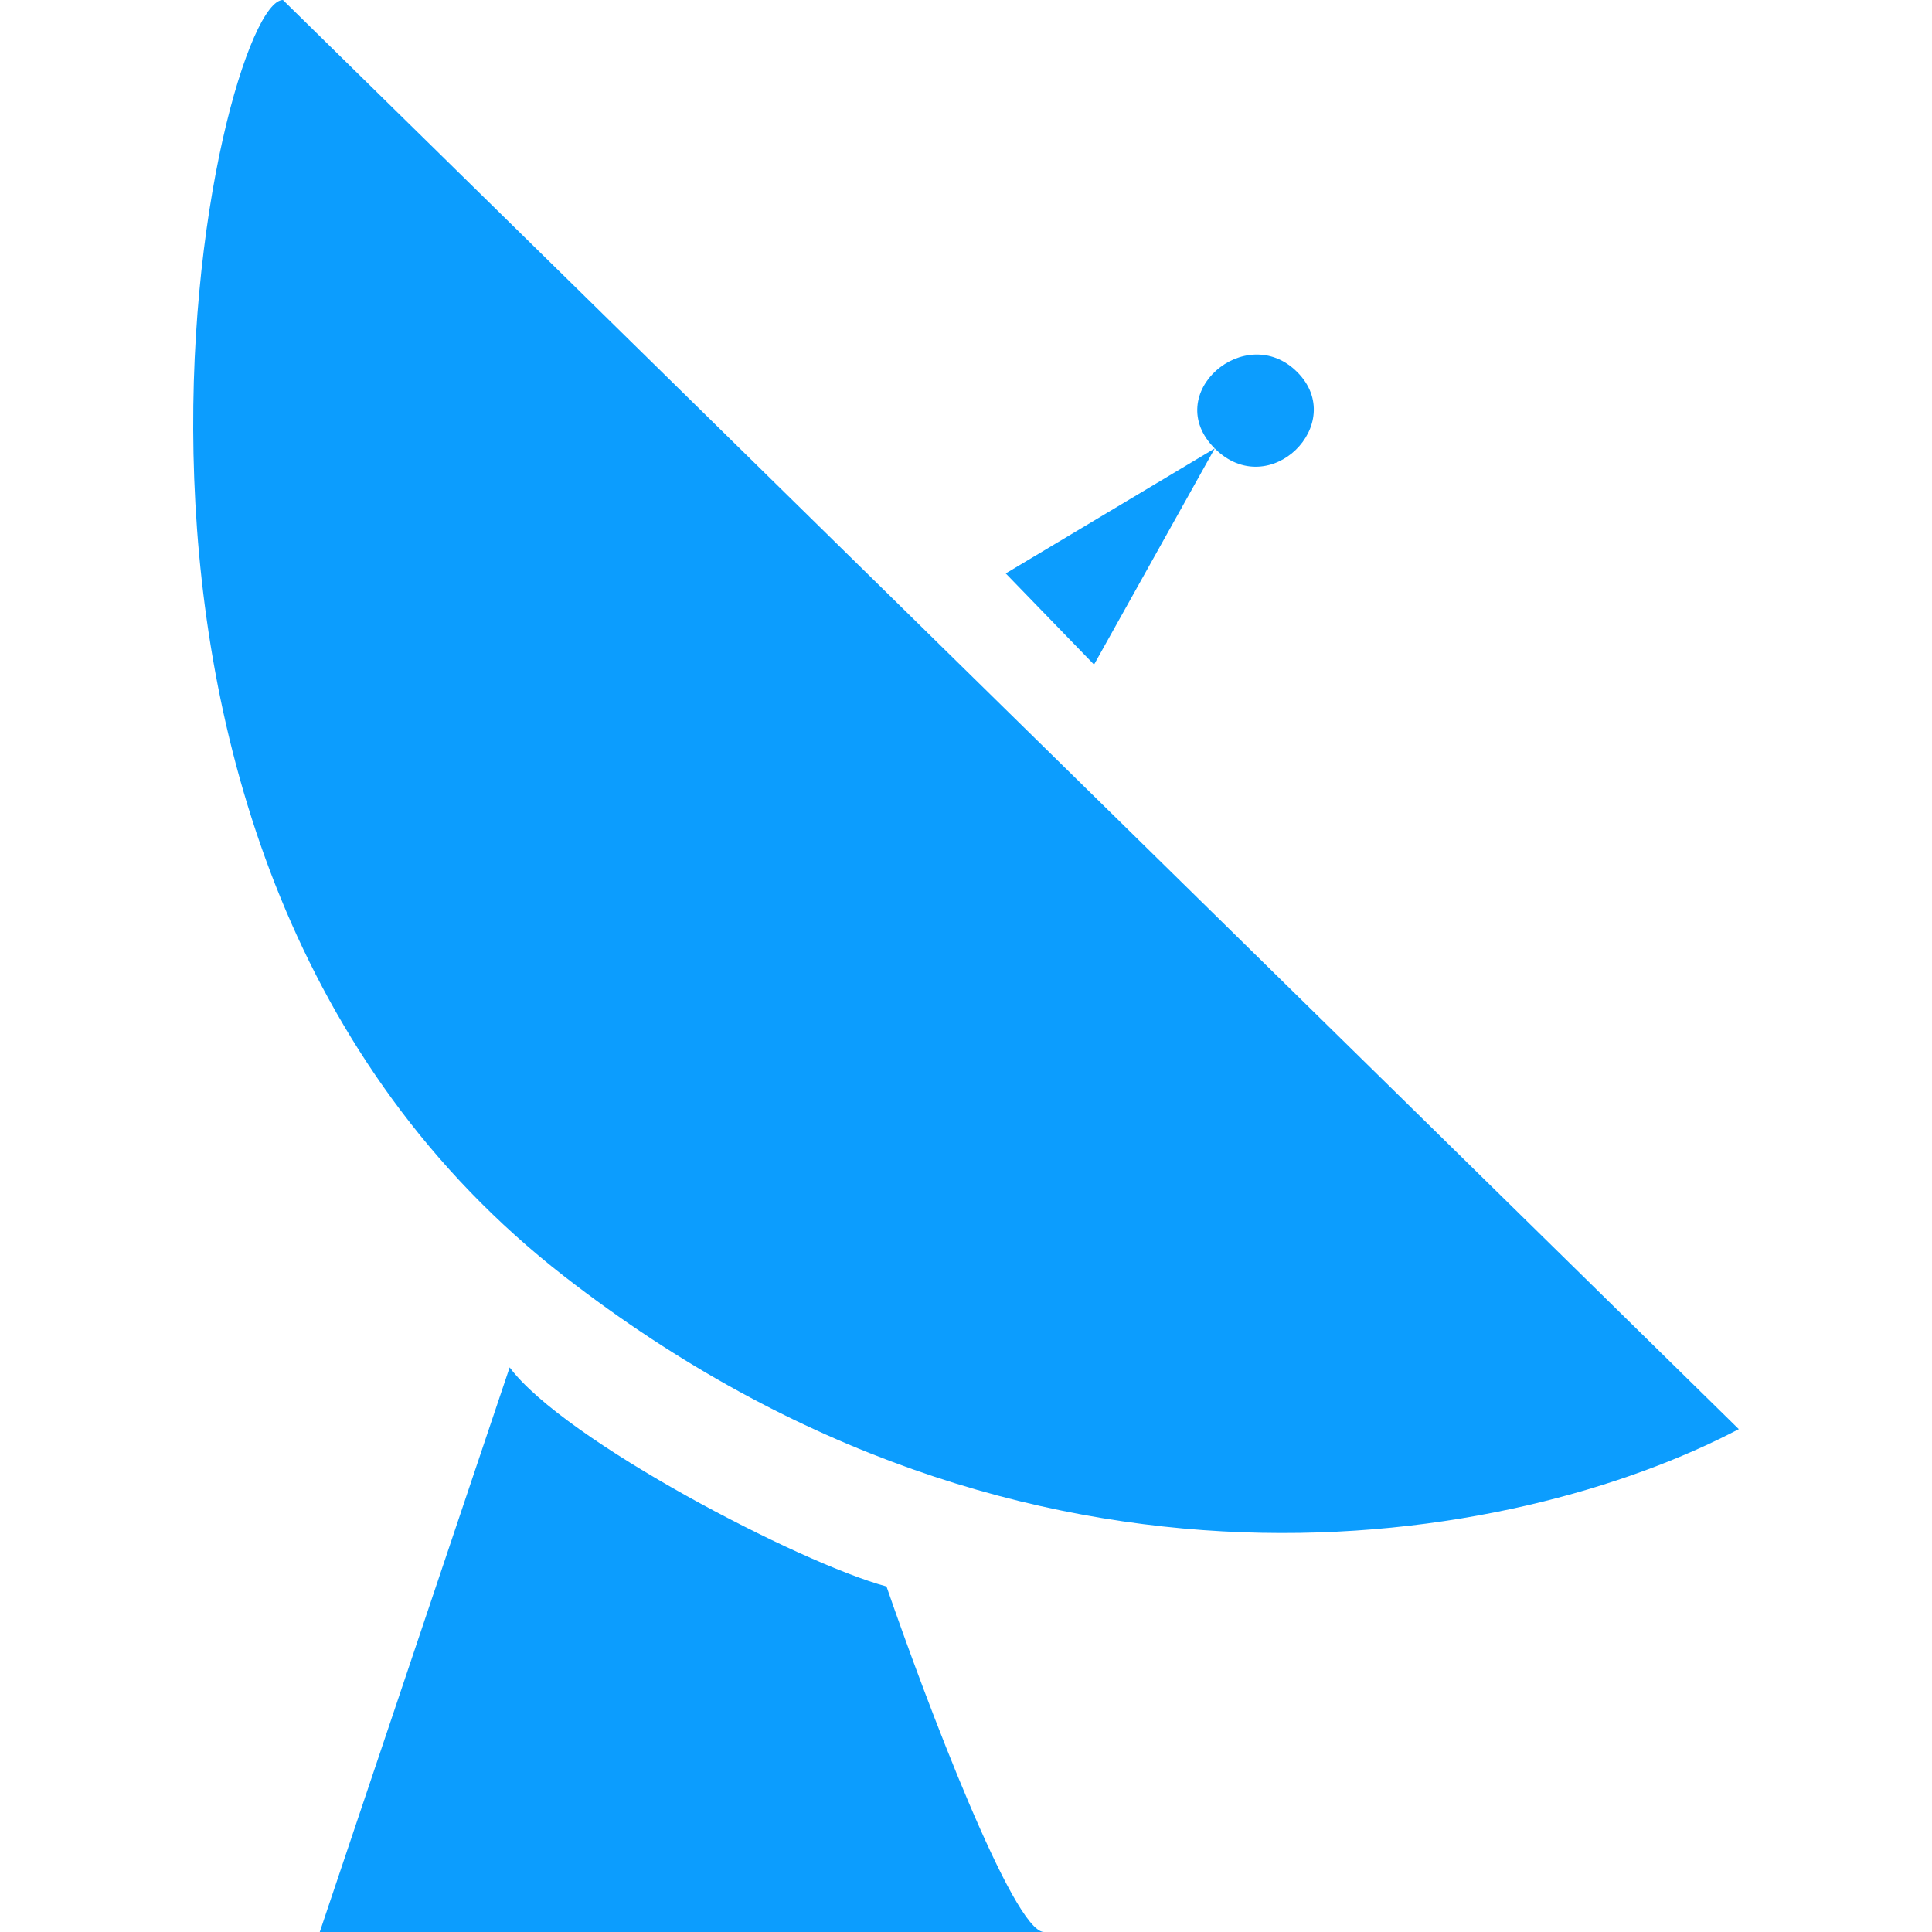
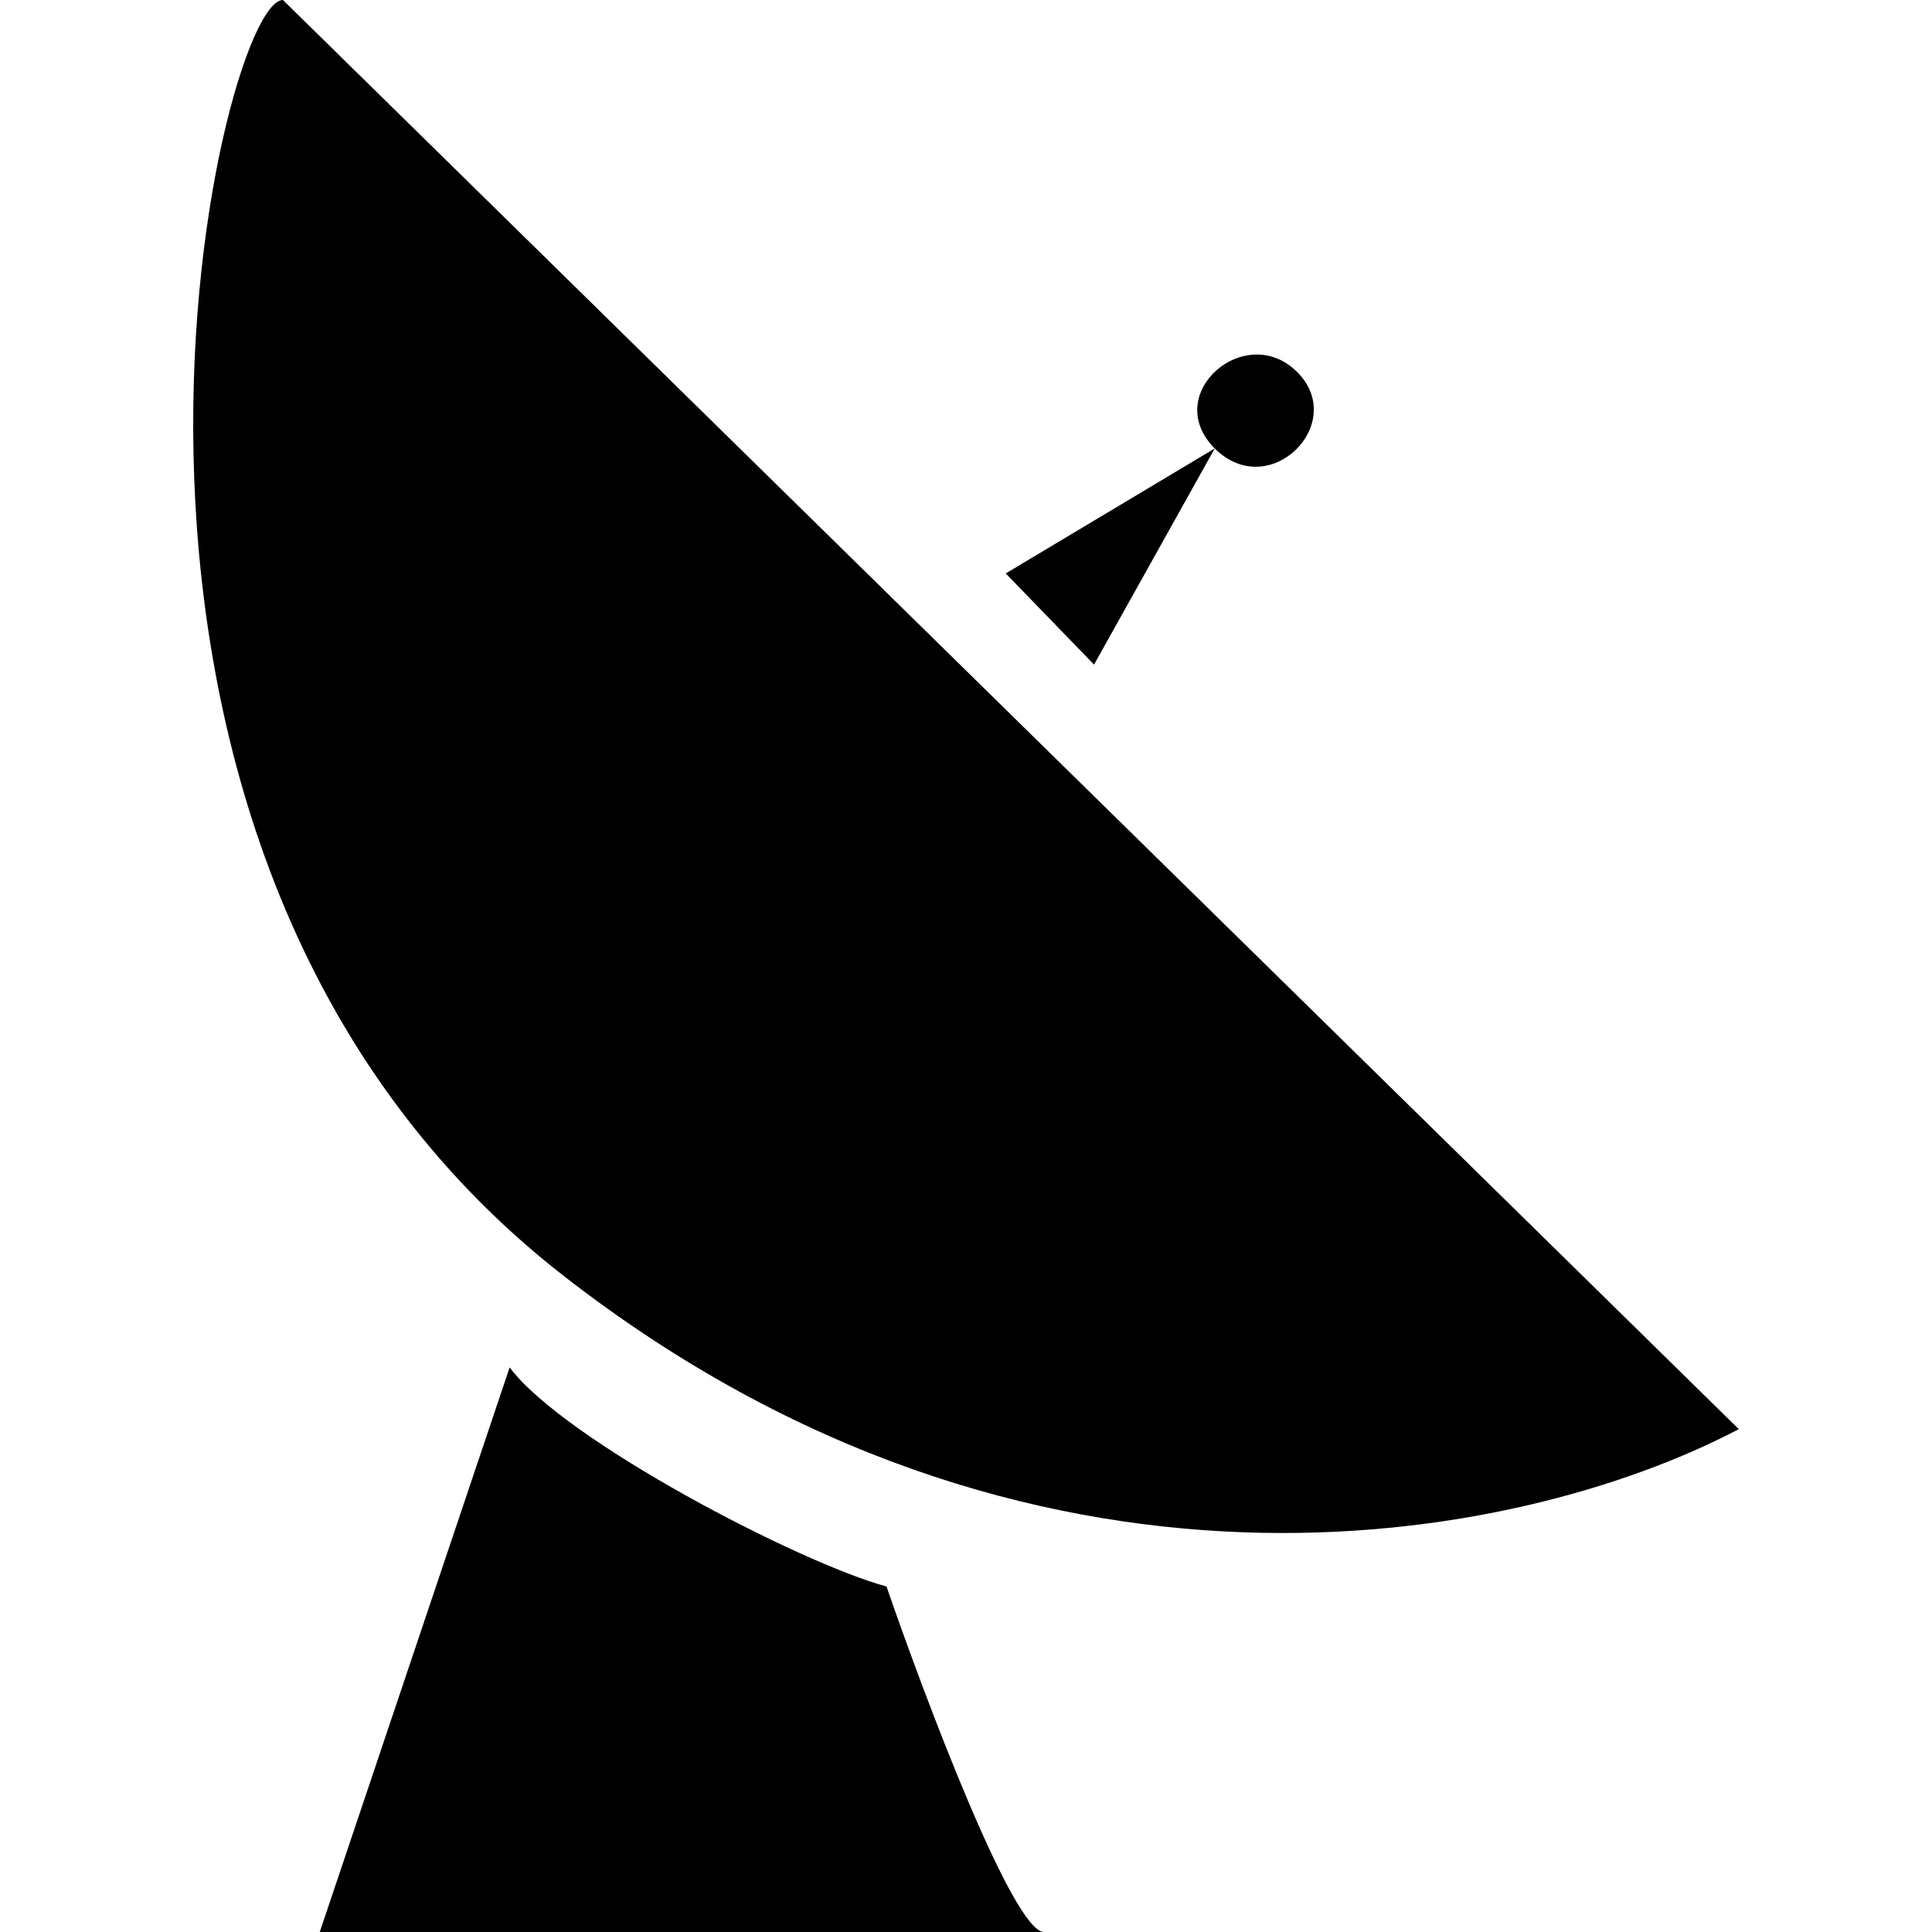
<svg xmlns="http://www.w3.org/2000/svg" width="500" height="500" viewBox="0 0 500 500" fill="none">
-   <path d="M229.423 410.578C207 404.527 145.992 372.78 131.896 353.881L82.752 500H270.186C262.262 500 239.709 440.386 229.423 410.578Z" fill="#0C9DFE" />
-   <path d="M260.281 148.402L314.377 116.058C300.282 101.979 322.368 82.953 335.701 96.271C349.035 109.589 328.473 130.137 314.377 116.058L283.138 171.994L260.281 148.402Z" fill="#0C9DFE" />
-   <path d="M450 369.863L73.228 0C56.466 0 4.501 220.261 145.992 330.289C266.366 423.896 392.221 400.178 450 369.863Z" fill="#0C9DFE" />
+   <path d="M229.423 410.578C207 404.527 145.992 372.78 131.896 353.881L82.752 500H270.186C262.262 500 239.709 440.386 229.423 410.578Z" fill="black" />
+   <path d="M260.281 148.402L314.377 116.058C300.282 101.979 322.368 82.953 335.701 96.271C349.035 109.589 328.473 130.137 314.377 116.058L283.138 171.994L260.281 148.402Z" fill="black" />
+   <path d="M450 369.863L73.228 0C56.466 0 4.501 220.261 145.992 330.289C266.366 423.896 392.221 400.178 450 369.863Z" fill="black" />
</svg>
